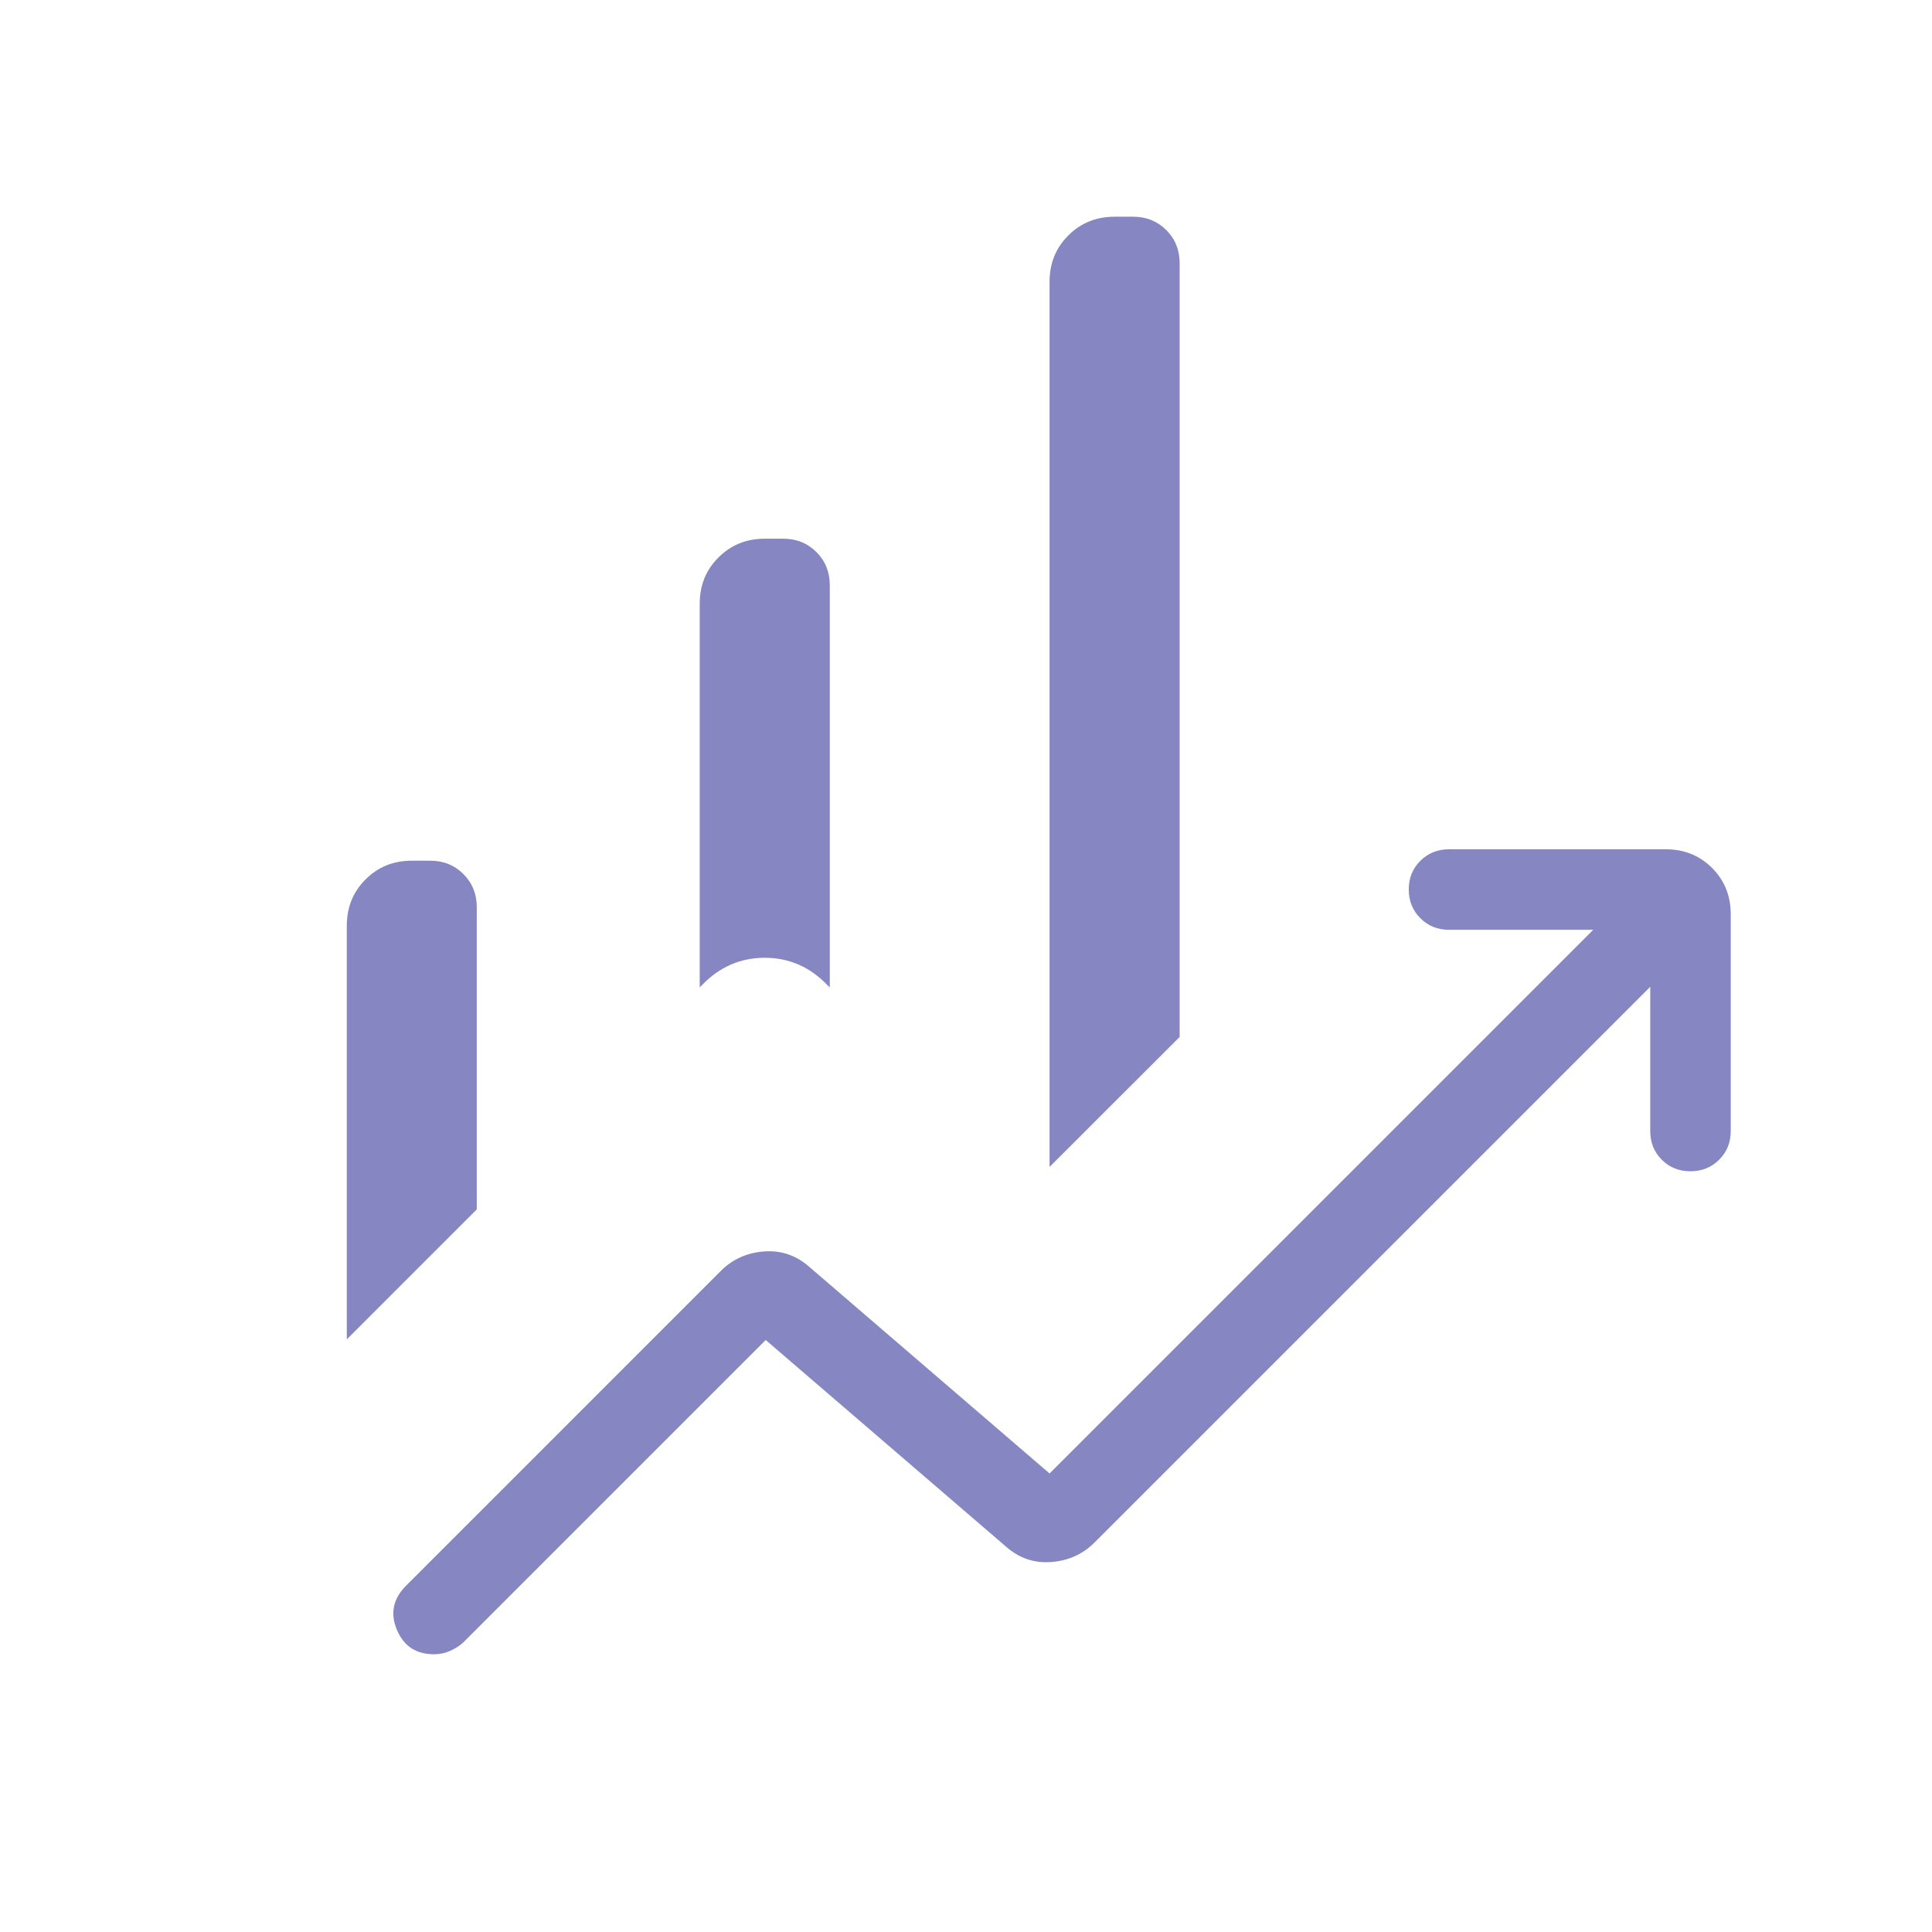
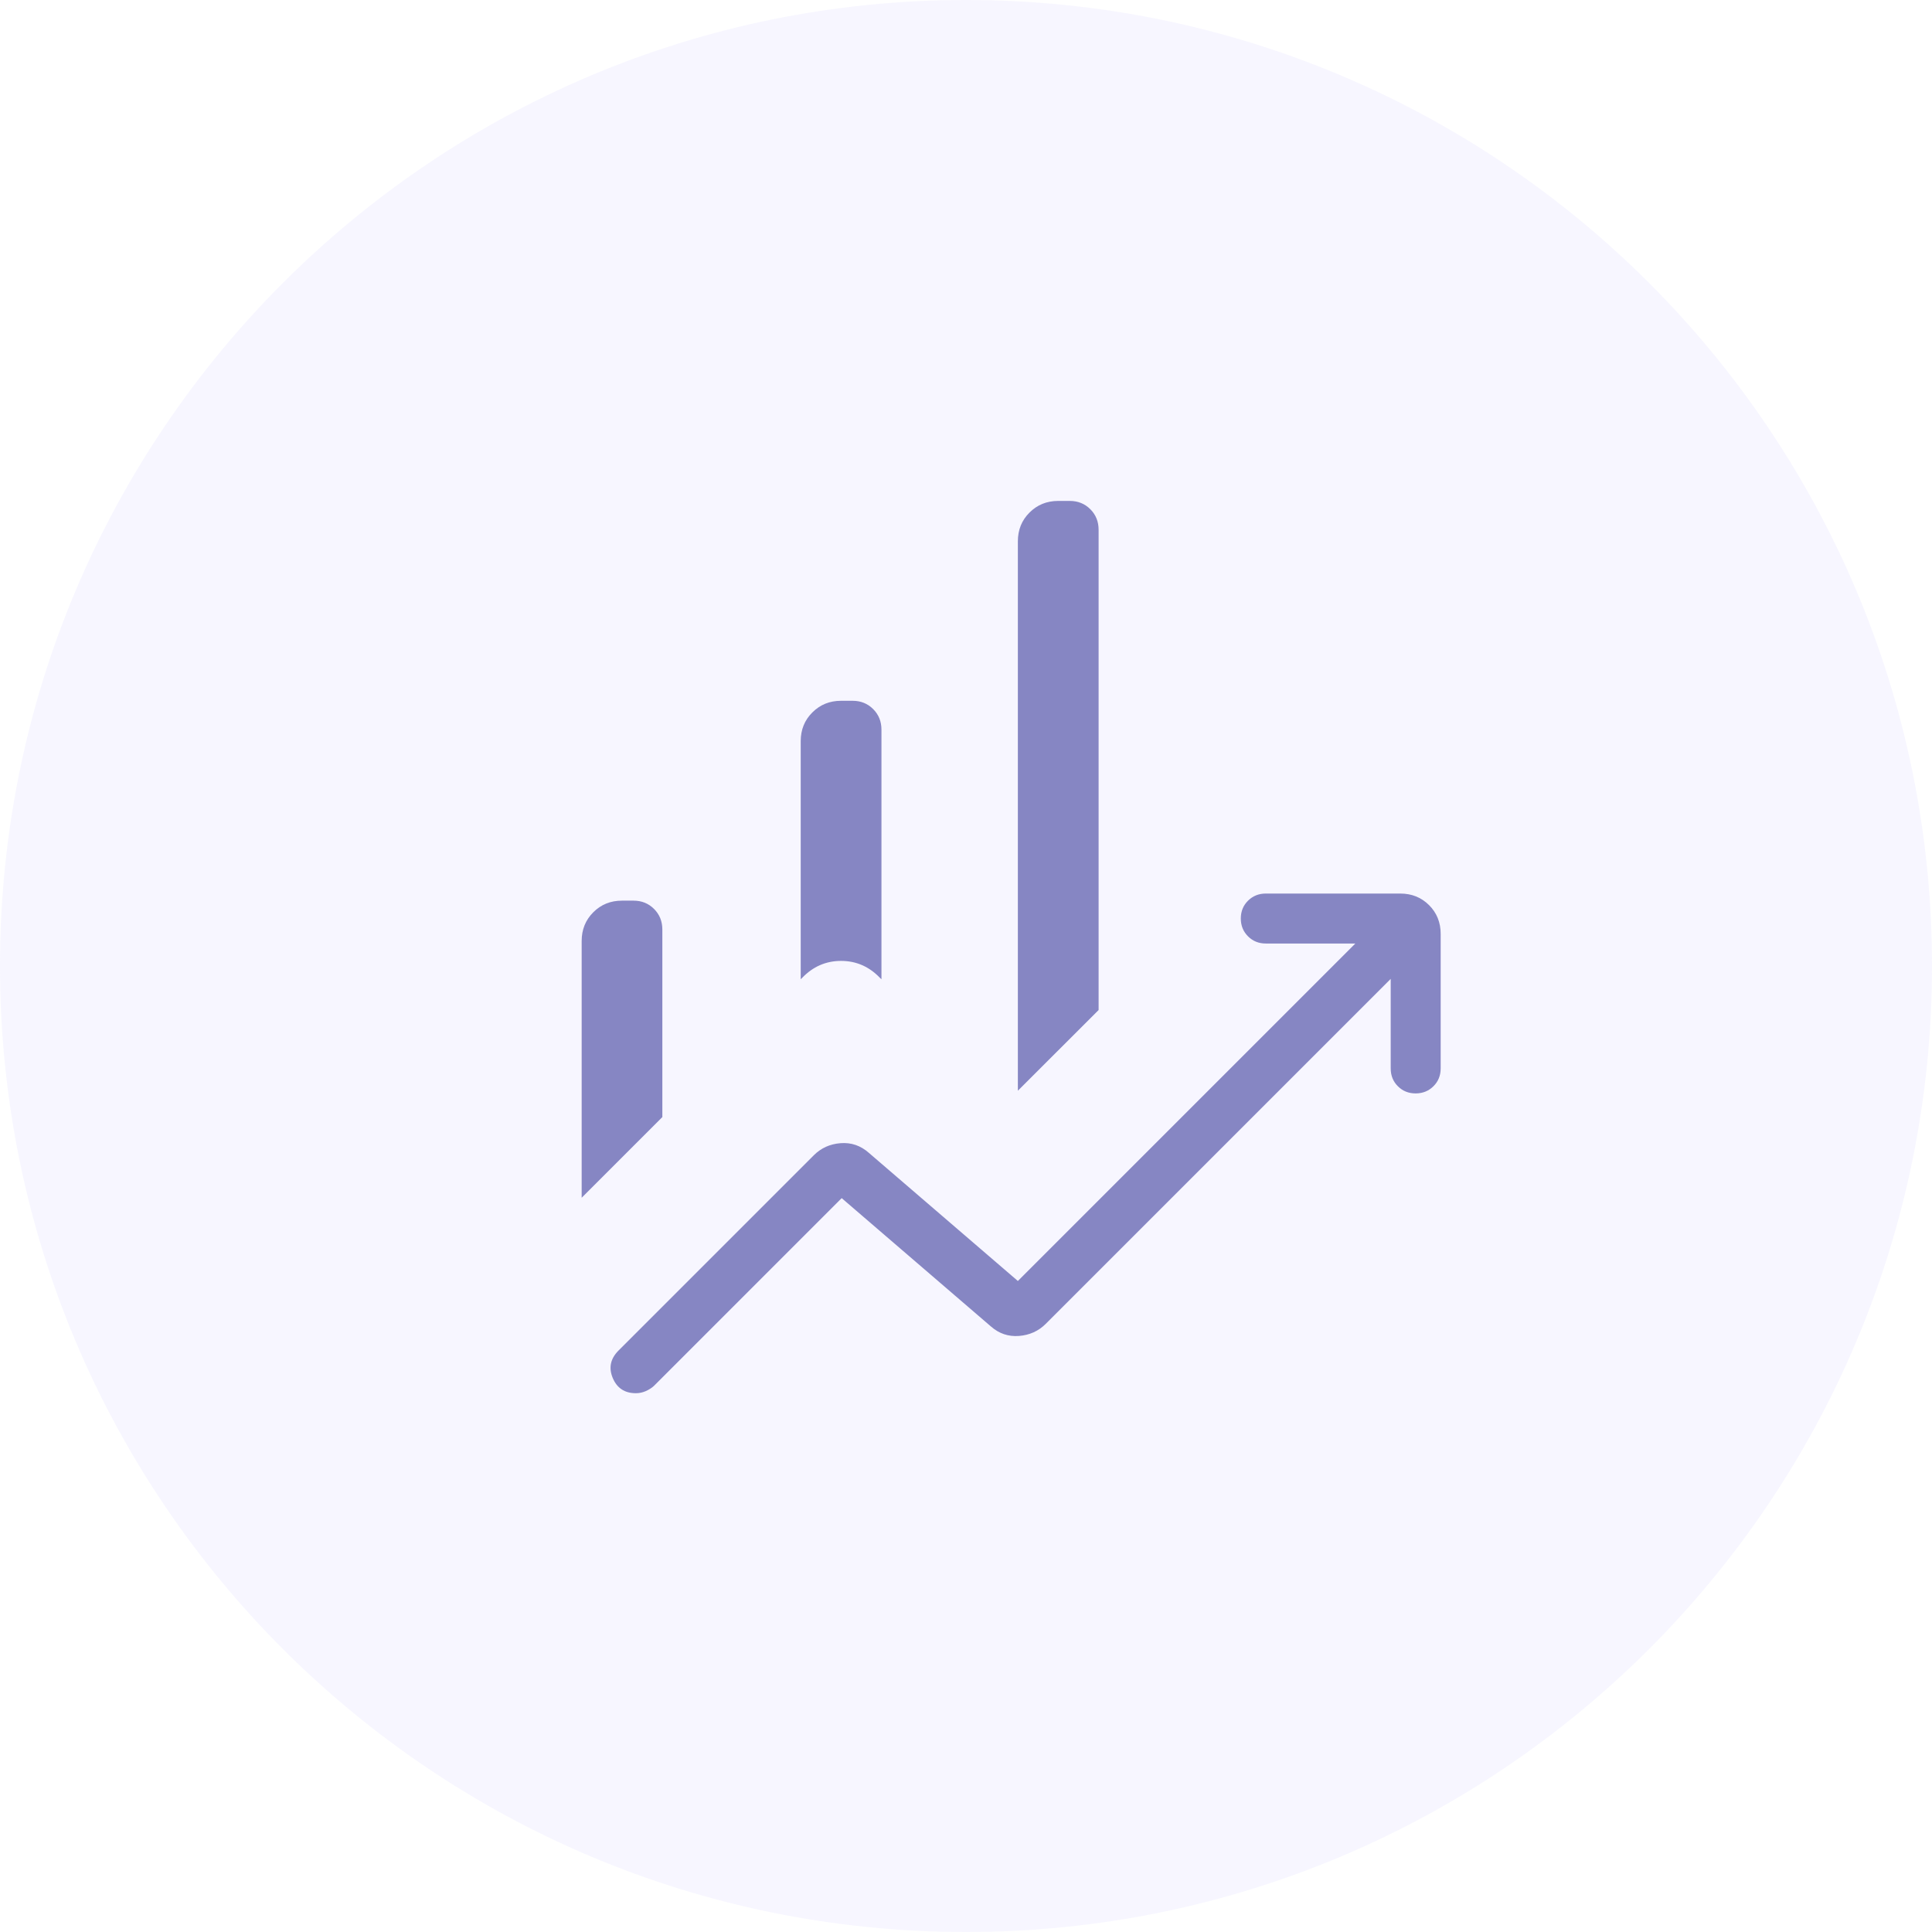
- <svg xmlns="http://www.w3.org/2000/svg" width="36" height="36" viewBox="0 0 36 36" fill="none">
-   <path d="M13.038 18.398V11.25C13.038 10.907 13.154 10.62 13.387 10.388C13.619 10.155 13.907 10.038 14.25 10.038H14.595C14.841 10.038 15.047 10.121 15.213 10.287C15.379 10.453 15.462 10.659 15.462 10.904V18.398L15.417 18.356C15.092 18.017 14.703 17.847 14.25 17.847C13.796 17.847 13.406 18.017 13.081 18.356L13.038 18.398ZM19.557 21.744V5.25C19.557 4.907 19.673 4.62 19.906 4.388C20.138 4.155 20.426 4.038 20.769 4.038H21.114C21.36 4.038 21.566 4.121 21.732 4.287C21.898 4.453 21.981 4.659 21.981 4.904V19.322L19.557 21.744ZM6.462 24.957V17.25C6.462 16.907 6.578 16.62 6.81 16.388C7.042 16.155 7.329 16.038 7.672 16.038H8.019C8.264 16.038 8.469 16.121 8.635 16.287C8.801 16.453 8.884 16.659 8.884 16.904V22.535L6.462 24.957ZM8.089 30.825C7.754 30.825 7.523 30.673 7.395 30.368C7.267 30.063 7.325 29.788 7.569 29.544L13.431 23.682C13.648 23.465 13.915 23.344 14.233 23.319C14.552 23.294 14.835 23.39 15.081 23.607L19.557 27.456L29.688 17.325H27C26.787 17.325 26.609 17.253 26.466 17.109C26.322 16.965 26.25 16.787 26.25 16.574C26.25 16.361 26.322 16.183 26.466 16.04C26.61 15.897 26.788 15.825 27 15.825H31.038C31.382 15.825 31.67 15.941 31.902 16.173C32.134 16.405 32.25 16.693 32.25 17.037V21.075C32.25 21.288 32.178 21.466 32.034 21.609C31.89 21.753 31.711 21.825 31.498 21.825C31.285 21.825 31.107 21.753 30.964 21.609C30.821 21.466 30.75 21.288 30.75 21.075V18.387L20.394 28.743C20.177 28.96 19.909 29.081 19.591 29.106C19.272 29.131 18.99 29.035 18.744 28.818L14.268 24.969L8.631 30.606C8.566 30.666 8.485 30.718 8.389 30.761C8.293 30.804 8.193 30.825 8.089 30.825Z" fill="#8686C3" />
+ <svg xmlns="http://www.w3.org/2000/svg" width="58" height="58" viewBox="0 0 58 58" fill="none">
+   <circle opacity="0.5" cx="29" cy="29" r="29" fill="#EFEDFF" />
+   <path d="M24.038 29.398V22.25C24.038 21.907 24.154 21.62 24.387 21.388C24.619 21.155 24.907 21.038 25.25 21.038H25.595C25.841 21.038 26.047 21.121 26.213 21.287C26.379 21.453 26.462 21.659 26.462 21.904V29.398L26.417 29.356C26.092 29.017 25.703 28.847 25.25 28.847C24.796 28.847 24.406 29.017 24.081 29.356L24.038 29.398ZM30.557 32.744V16.25C30.557 15.907 30.673 15.62 30.906 15.388C31.138 15.155 31.426 15.038 31.769 15.038H32.114C32.36 15.038 32.566 15.121 32.732 15.287C32.898 15.453 32.981 15.659 32.981 15.904V30.322L30.557 32.744ZM17.462 35.957V28.25C17.462 27.907 17.578 27.62 17.81 27.388C18.042 27.155 18.329 27.038 18.672 27.038H19.019C19.264 27.038 19.469 27.121 19.635 27.287C19.801 27.453 19.884 27.659 19.884 27.904V33.535L17.462 35.957ZM19.089 41.825C18.754 41.825 18.523 41.673 18.395 41.368C18.267 41.063 18.325 40.788 18.569 40.544L24.431 34.682C24.648 34.465 24.915 34.344 25.233 34.319C25.552 34.294 25.835 34.39 26.081 34.607L30.557 38.456L40.688 28.325H38C37.787 28.325 37.609 28.253 37.466 28.109C37.322 27.965 37.25 27.787 37.25 27.574C37.25 27.361 37.322 27.183 37.466 27.04C37.61 26.897 37.788 26.825 38 26.825H42.038C42.382 26.825 42.67 26.941 42.902 27.173C43.134 27.405 43.25 27.693 43.25 28.037V32.075C43.25 32.288 43.178 32.466 43.034 32.609C42.89 32.753 42.711 32.825 42.498 32.825C42.285 32.825 42.107 32.753 41.964 32.609C41.821 32.466 41.75 32.288 41.75 32.075V29.387L31.394 39.743C31.177 39.96 30.909 40.081 30.591 40.106C30.272 40.131 29.99 40.035 29.744 39.818L25.268 35.969L19.631 41.606C19.566 41.666 19.485 41.718 19.389 41.761C19.293 41.804 19.193 41.825 19.089 41.825Z" fill="#8686C3" />
</svg>
